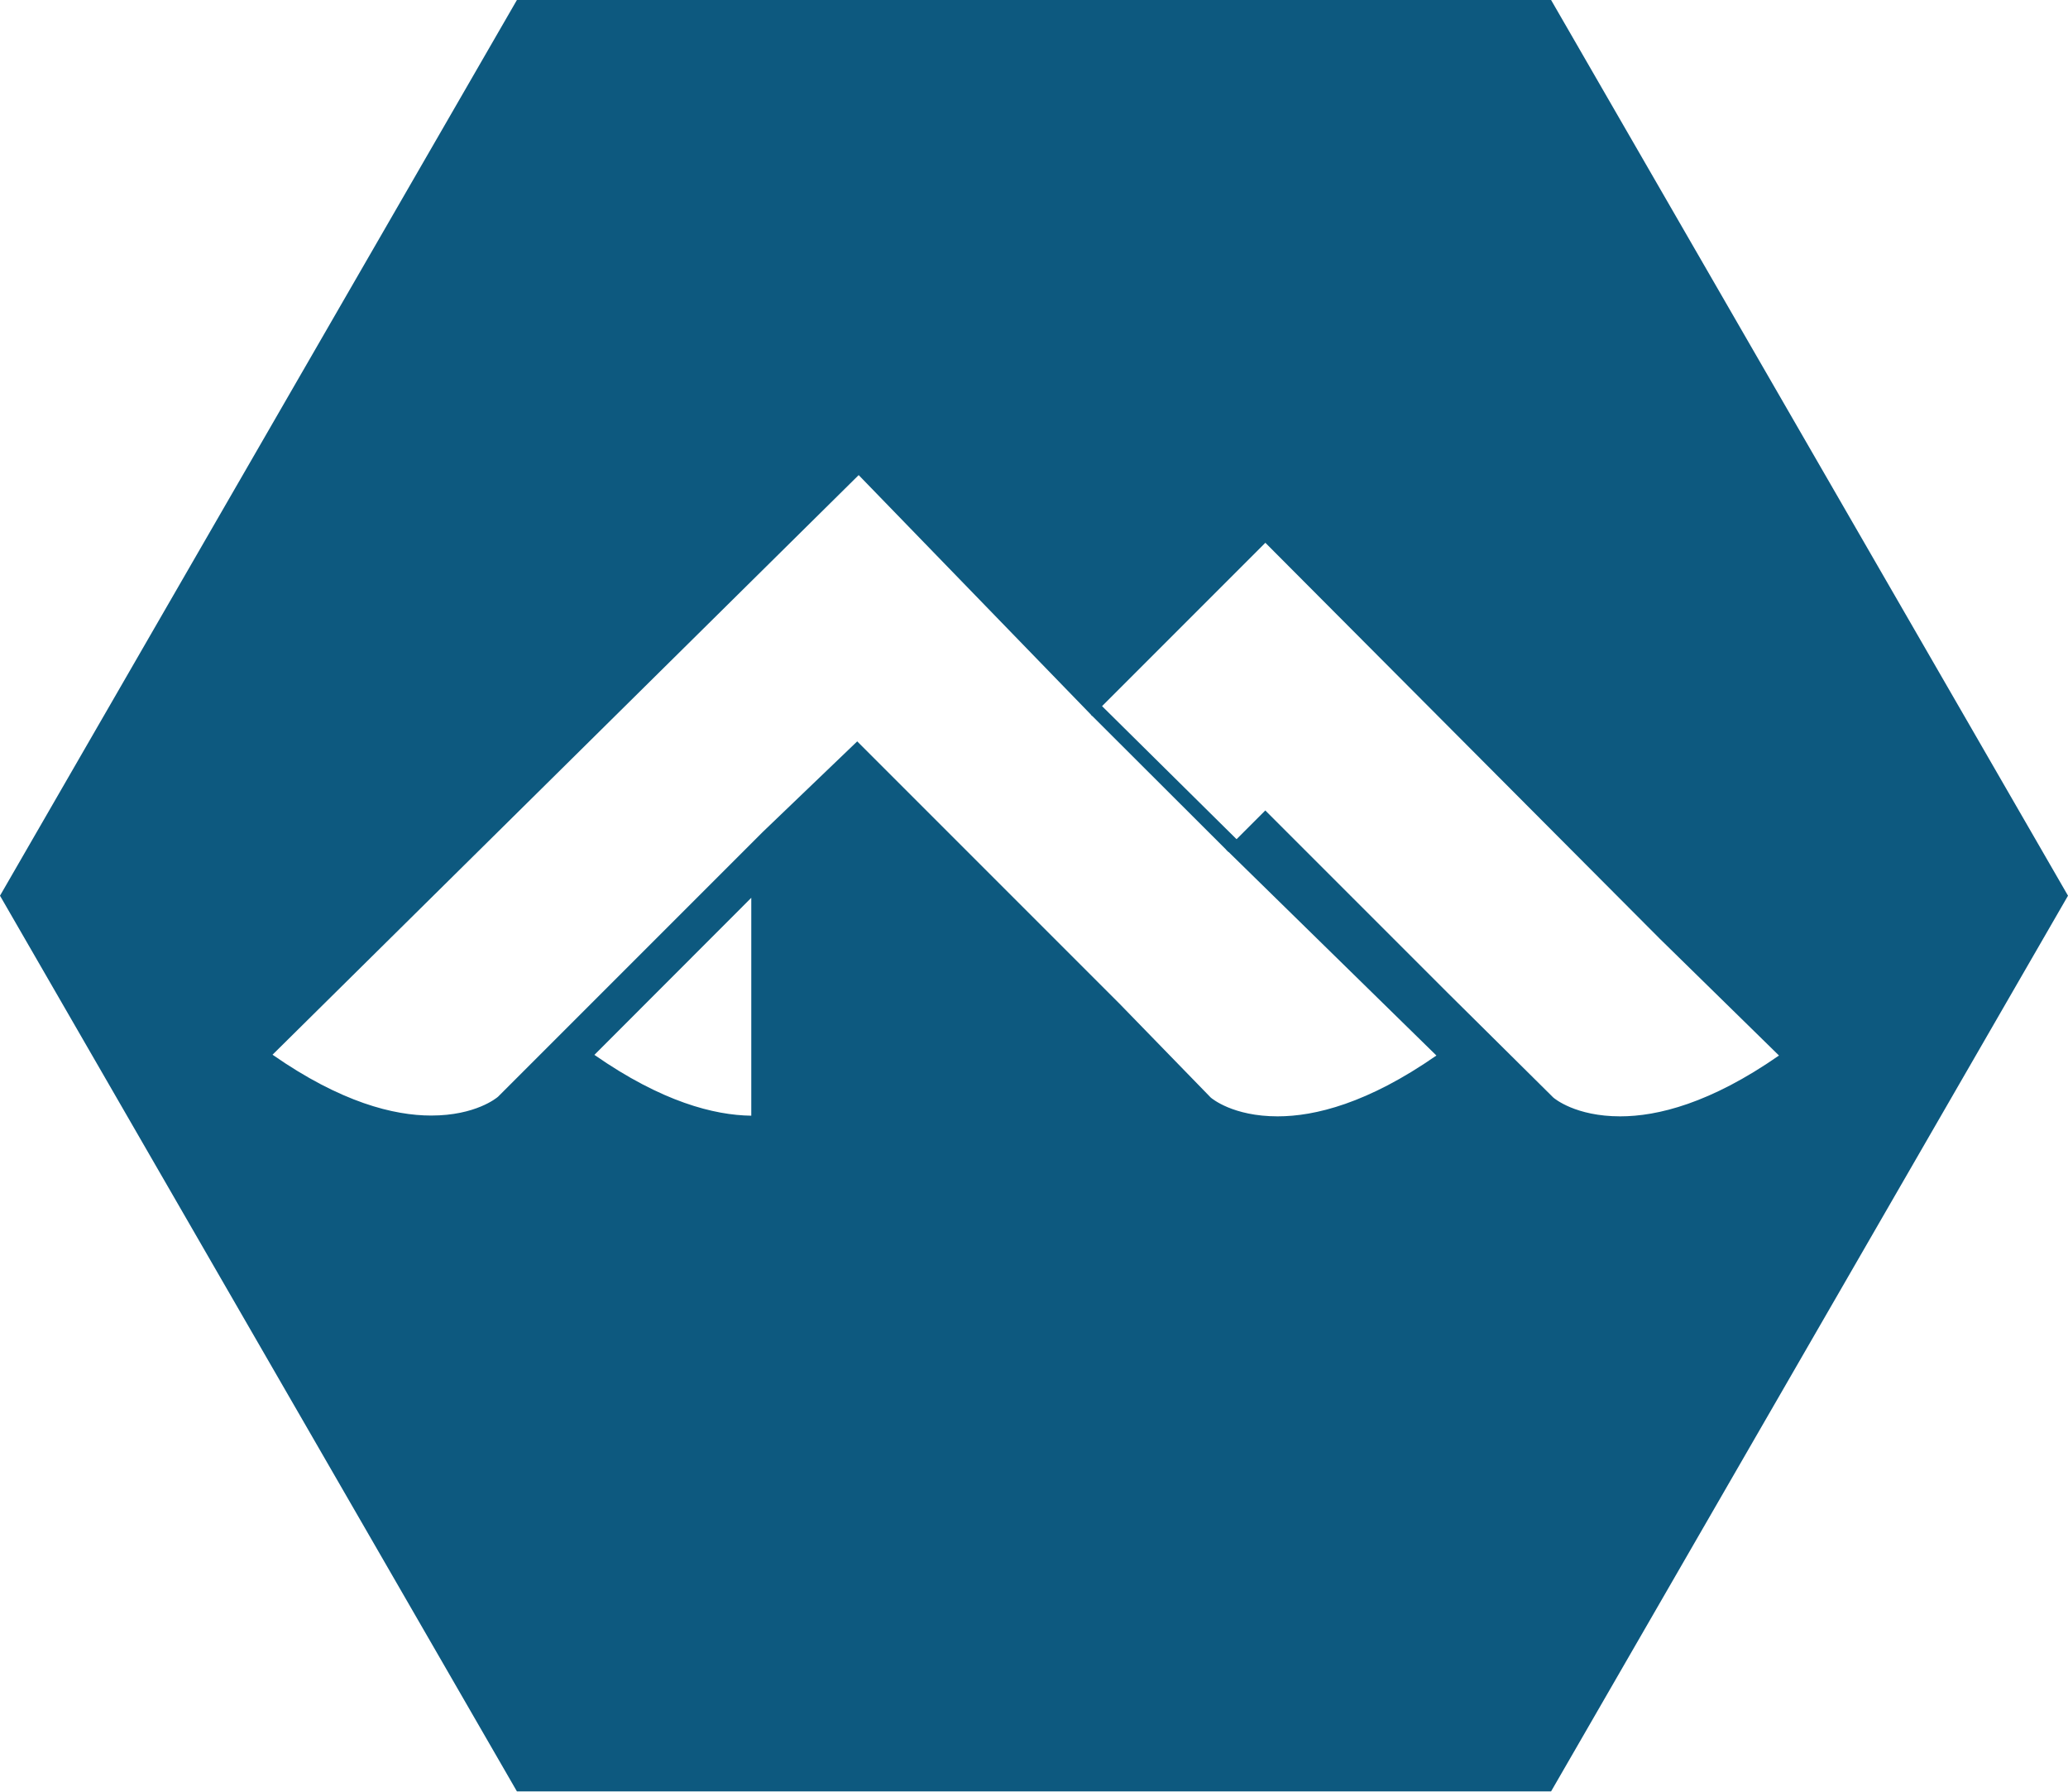
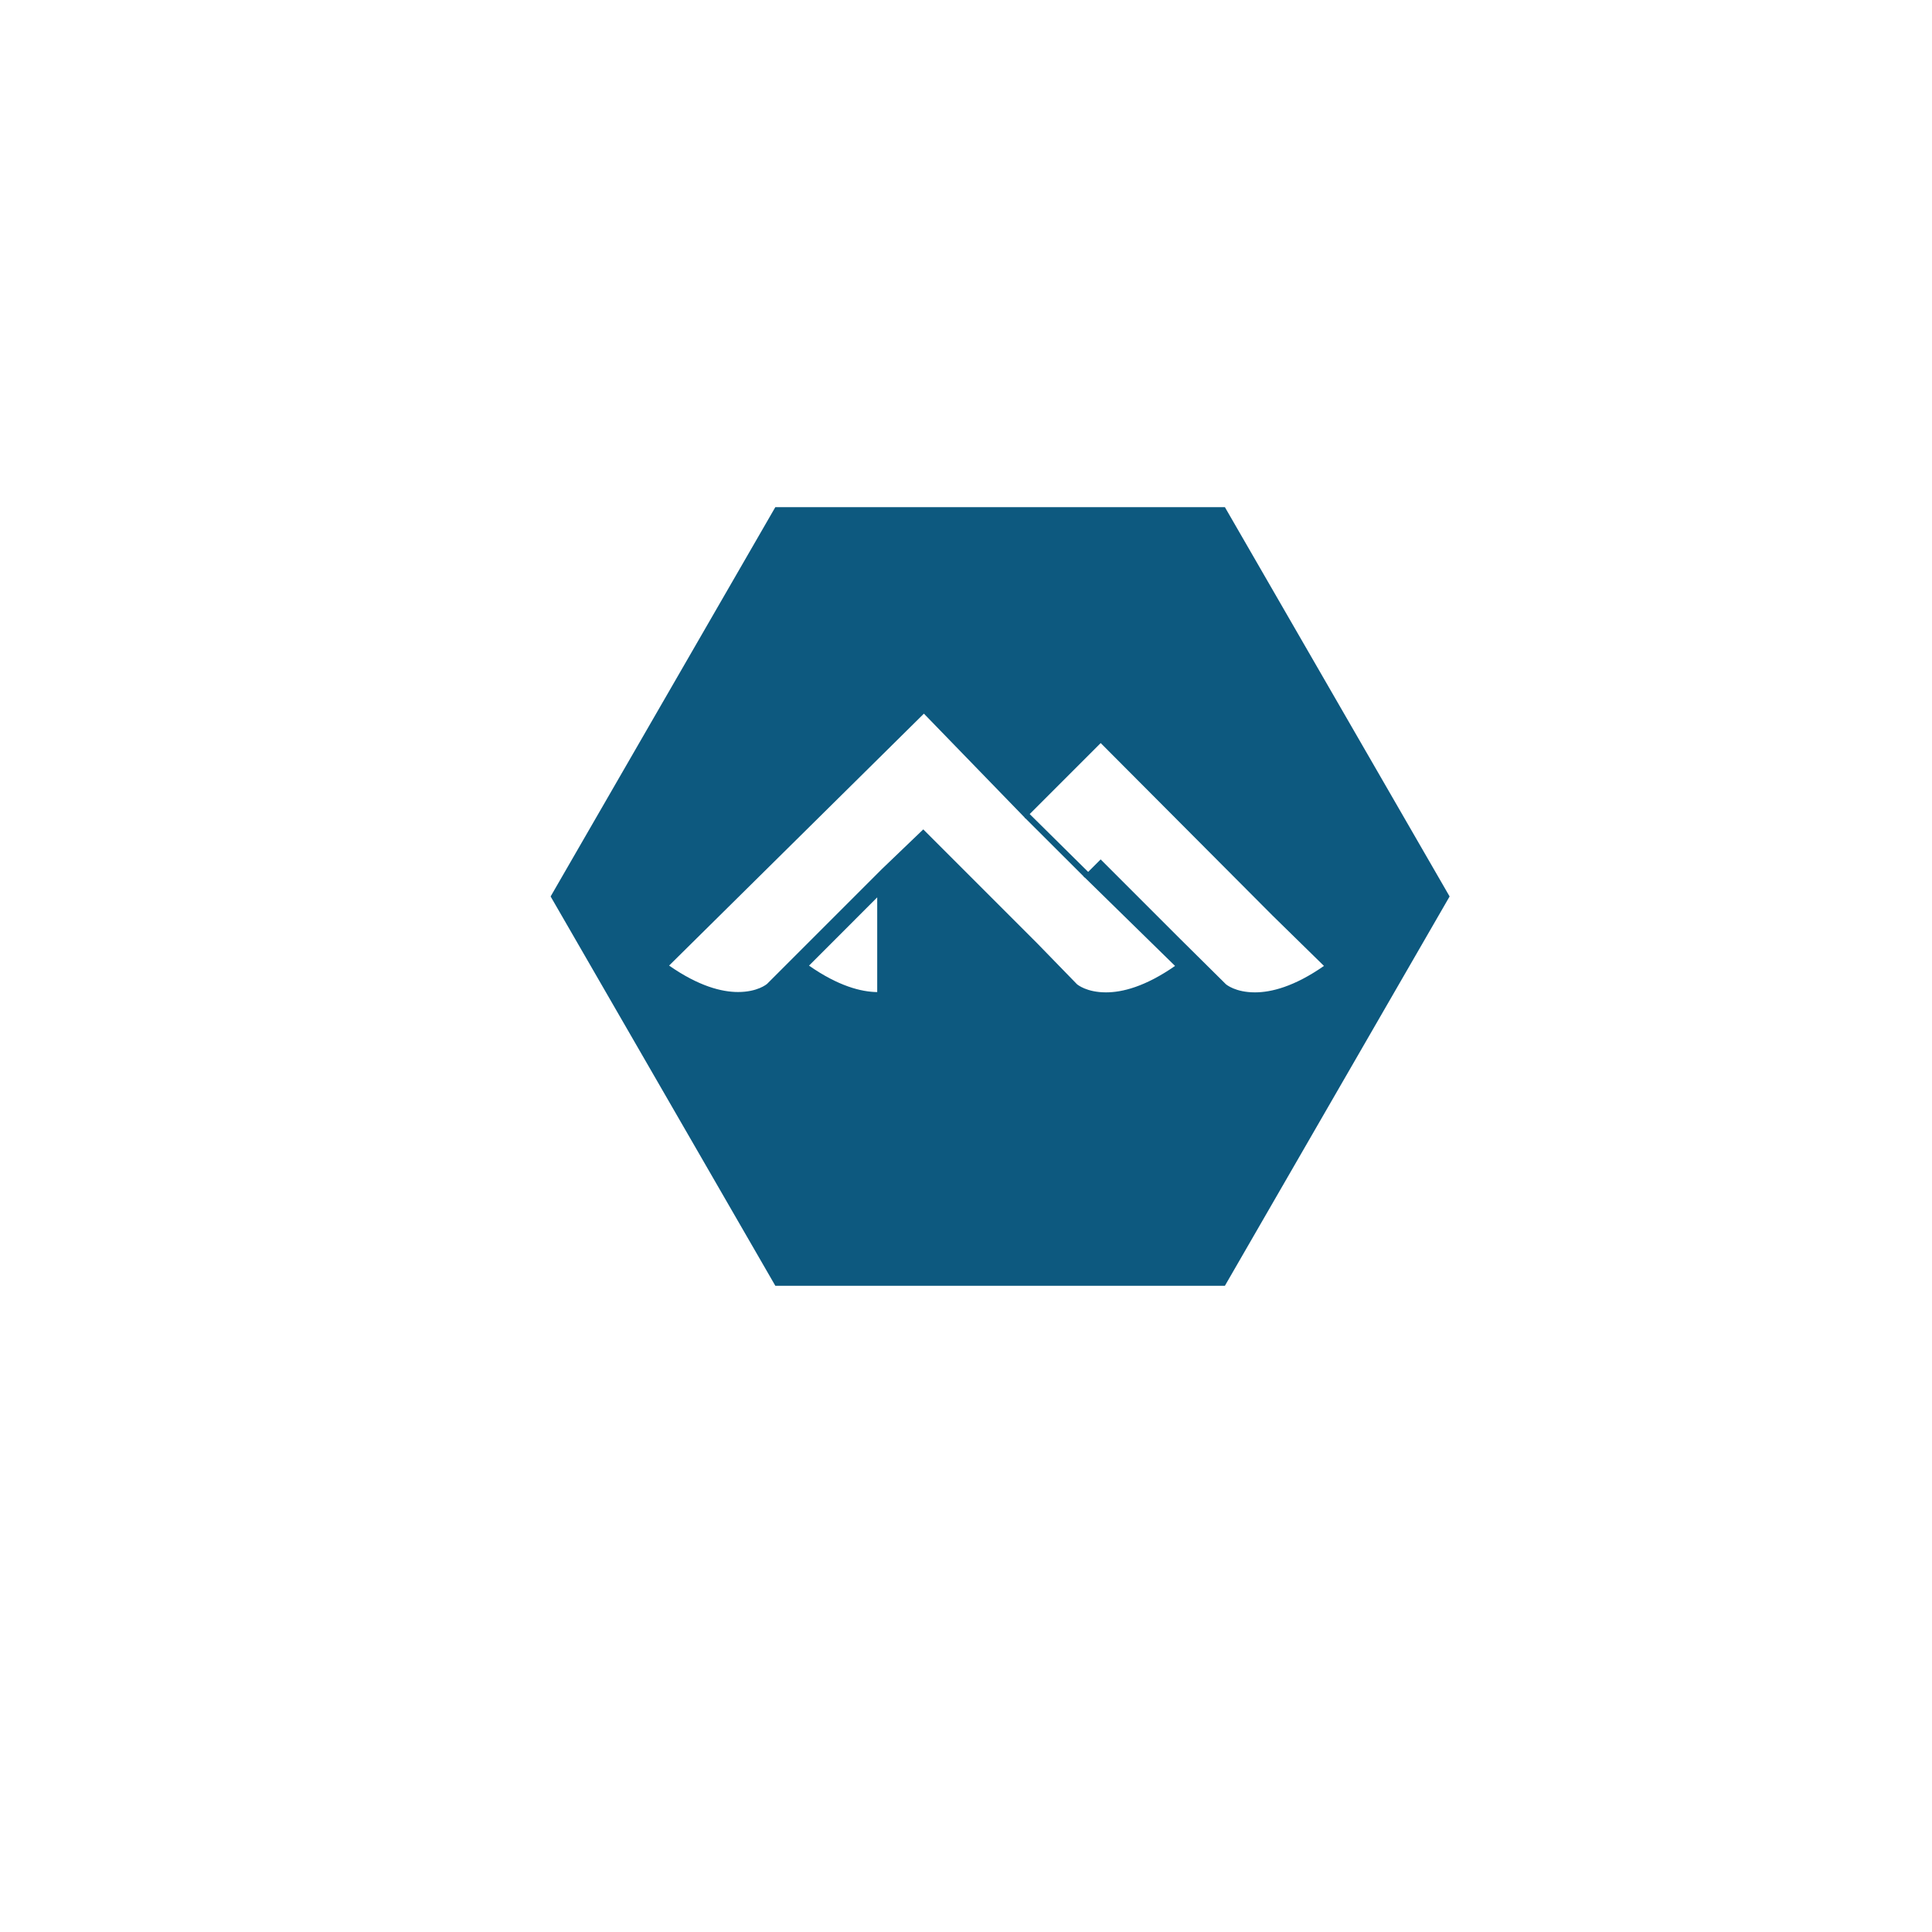
- <svg xmlns="http://www.w3.org/2000/svg" id="svg2" version="1.1" width="186.126" height="161.205" xml:space="preserve">
+ <svg xmlns="http://www.w3.org/2000/svg" id="svg2" version="1.1" width="400" height="400" xml:space="preserve">
  <defs id="defs6">
    <clipPath clipPathUnits="userSpaceOnUse" id="clipPath16">
      <path d="M 0,560 H 960 V 0 H 0 Z" id="path18" />
    </clipPath>
  </defs>
  <g id="g10" transform="matrix(1.25,0,0,-1.25,-267.5568,591.9897)">
-     <g id="g56" transform="translate(268.1394,393.2718)" style="fill:#0d597f;fill-opacity:1">
+     <g id="g56" transform="translate(359.3394,309.2718)" style="fill:#0d597f;fill-opacity:1">
      <path d="M 0,0 V 15.687 L -11.296,4.379 C -10.079,3.532 -8.932,2.836 -7.853,2.27 -6.774,1.703 -5.764,1.265 -4.823,0.932 -3.882,0.598 -3.009,0.37 -2.206,0.222 -1.402,0.075 -0.667,0.009 0,0 m 57.751,1.304 c 0.02,-0.017 0.13,-0.11 0.333,-0.239 0.204,-0.13 0.502,-0.297 0.898,-0.462 0.395,-0.164 0.889,-0.327 1.485,-0.448 0.596,-0.122 1.294,-0.202 2.098,-0.202 0.671,0 1.411,0.059 2.222,0.2 0.812,0.142 1.693,0.367 2.645,0.699 0.953,0.333 1.976,0.773 3.07,1.344 1.094,0.572 2.259,1.276 3.495,2.136 L 65.425,12.729 37.015,41.245 24.549,28.776 7.733,46.117 -34.471,4.39 c 1.235,-0.86 2.398,-1.564 3.491,-2.136 1.093,-0.571 2.115,-1.011 3.067,-1.344 0.951,-0.332 1.832,-0.557 2.643,-0.698 0.81,-0.142 1.55,-0.201 2.22,-0.201 0.804,0 1.502,0.08 2.097,0.202 0.596,0.121 1.089,0.284 1.485,0.449 0.396,0.164 0.693,0.331 0.897,0.461 0.204,0.13 0.314,0.223 0.334,0.24 L 0.815,20.415 7.628,26.948 26.494,8.082 33.085,1.304 c 0.02,-0.017 0.13,-0.11 0.334,-0.239 0.204,-0.13 0.501,-0.297 0.897,-0.462 0.396,-0.164 0.89,-0.327 1.485,-0.448 0.596,-0.122 1.295,-0.202 2.099,-0.202 0.67,0 1.411,0.059 2.222,0.2 0.811,0.142 1.693,0.367 2.645,0.699 0.952,0.333 1.975,0.773 3.069,1.344 1.094,0.572 2.259,1.276 3.495,2.136 L 34.192,19.157 37.01,21.975 50.111,8.874 57.751,1.304 M 57.588,80.32 94.807,15.838 57.588,-48.644 h -74.463 l -37.219,64.482 37.219,64.482 z" style="fill:#0d597f;fill-opacity:1;fill-rule:nonzero;stroke:none" id="path58" />
    </g>
-     <g id="g60" transform="translate(302.5041,412.251)" style="fill:#0d597f;fill-opacity:1">
+     <g id="g60" transform="translate(393.7041,328.251)" style="fill:#0d597f;fill-opacity:1">
      <path d="M 0,0 -9.913,9.895 -9.208,10.604 0.775,0.73 Z" style="fill:#0d597f;fill-opacity:1;fill-rule:nonzero;stroke:none" id="path62" />
    </g>
  </g>
</svg>
